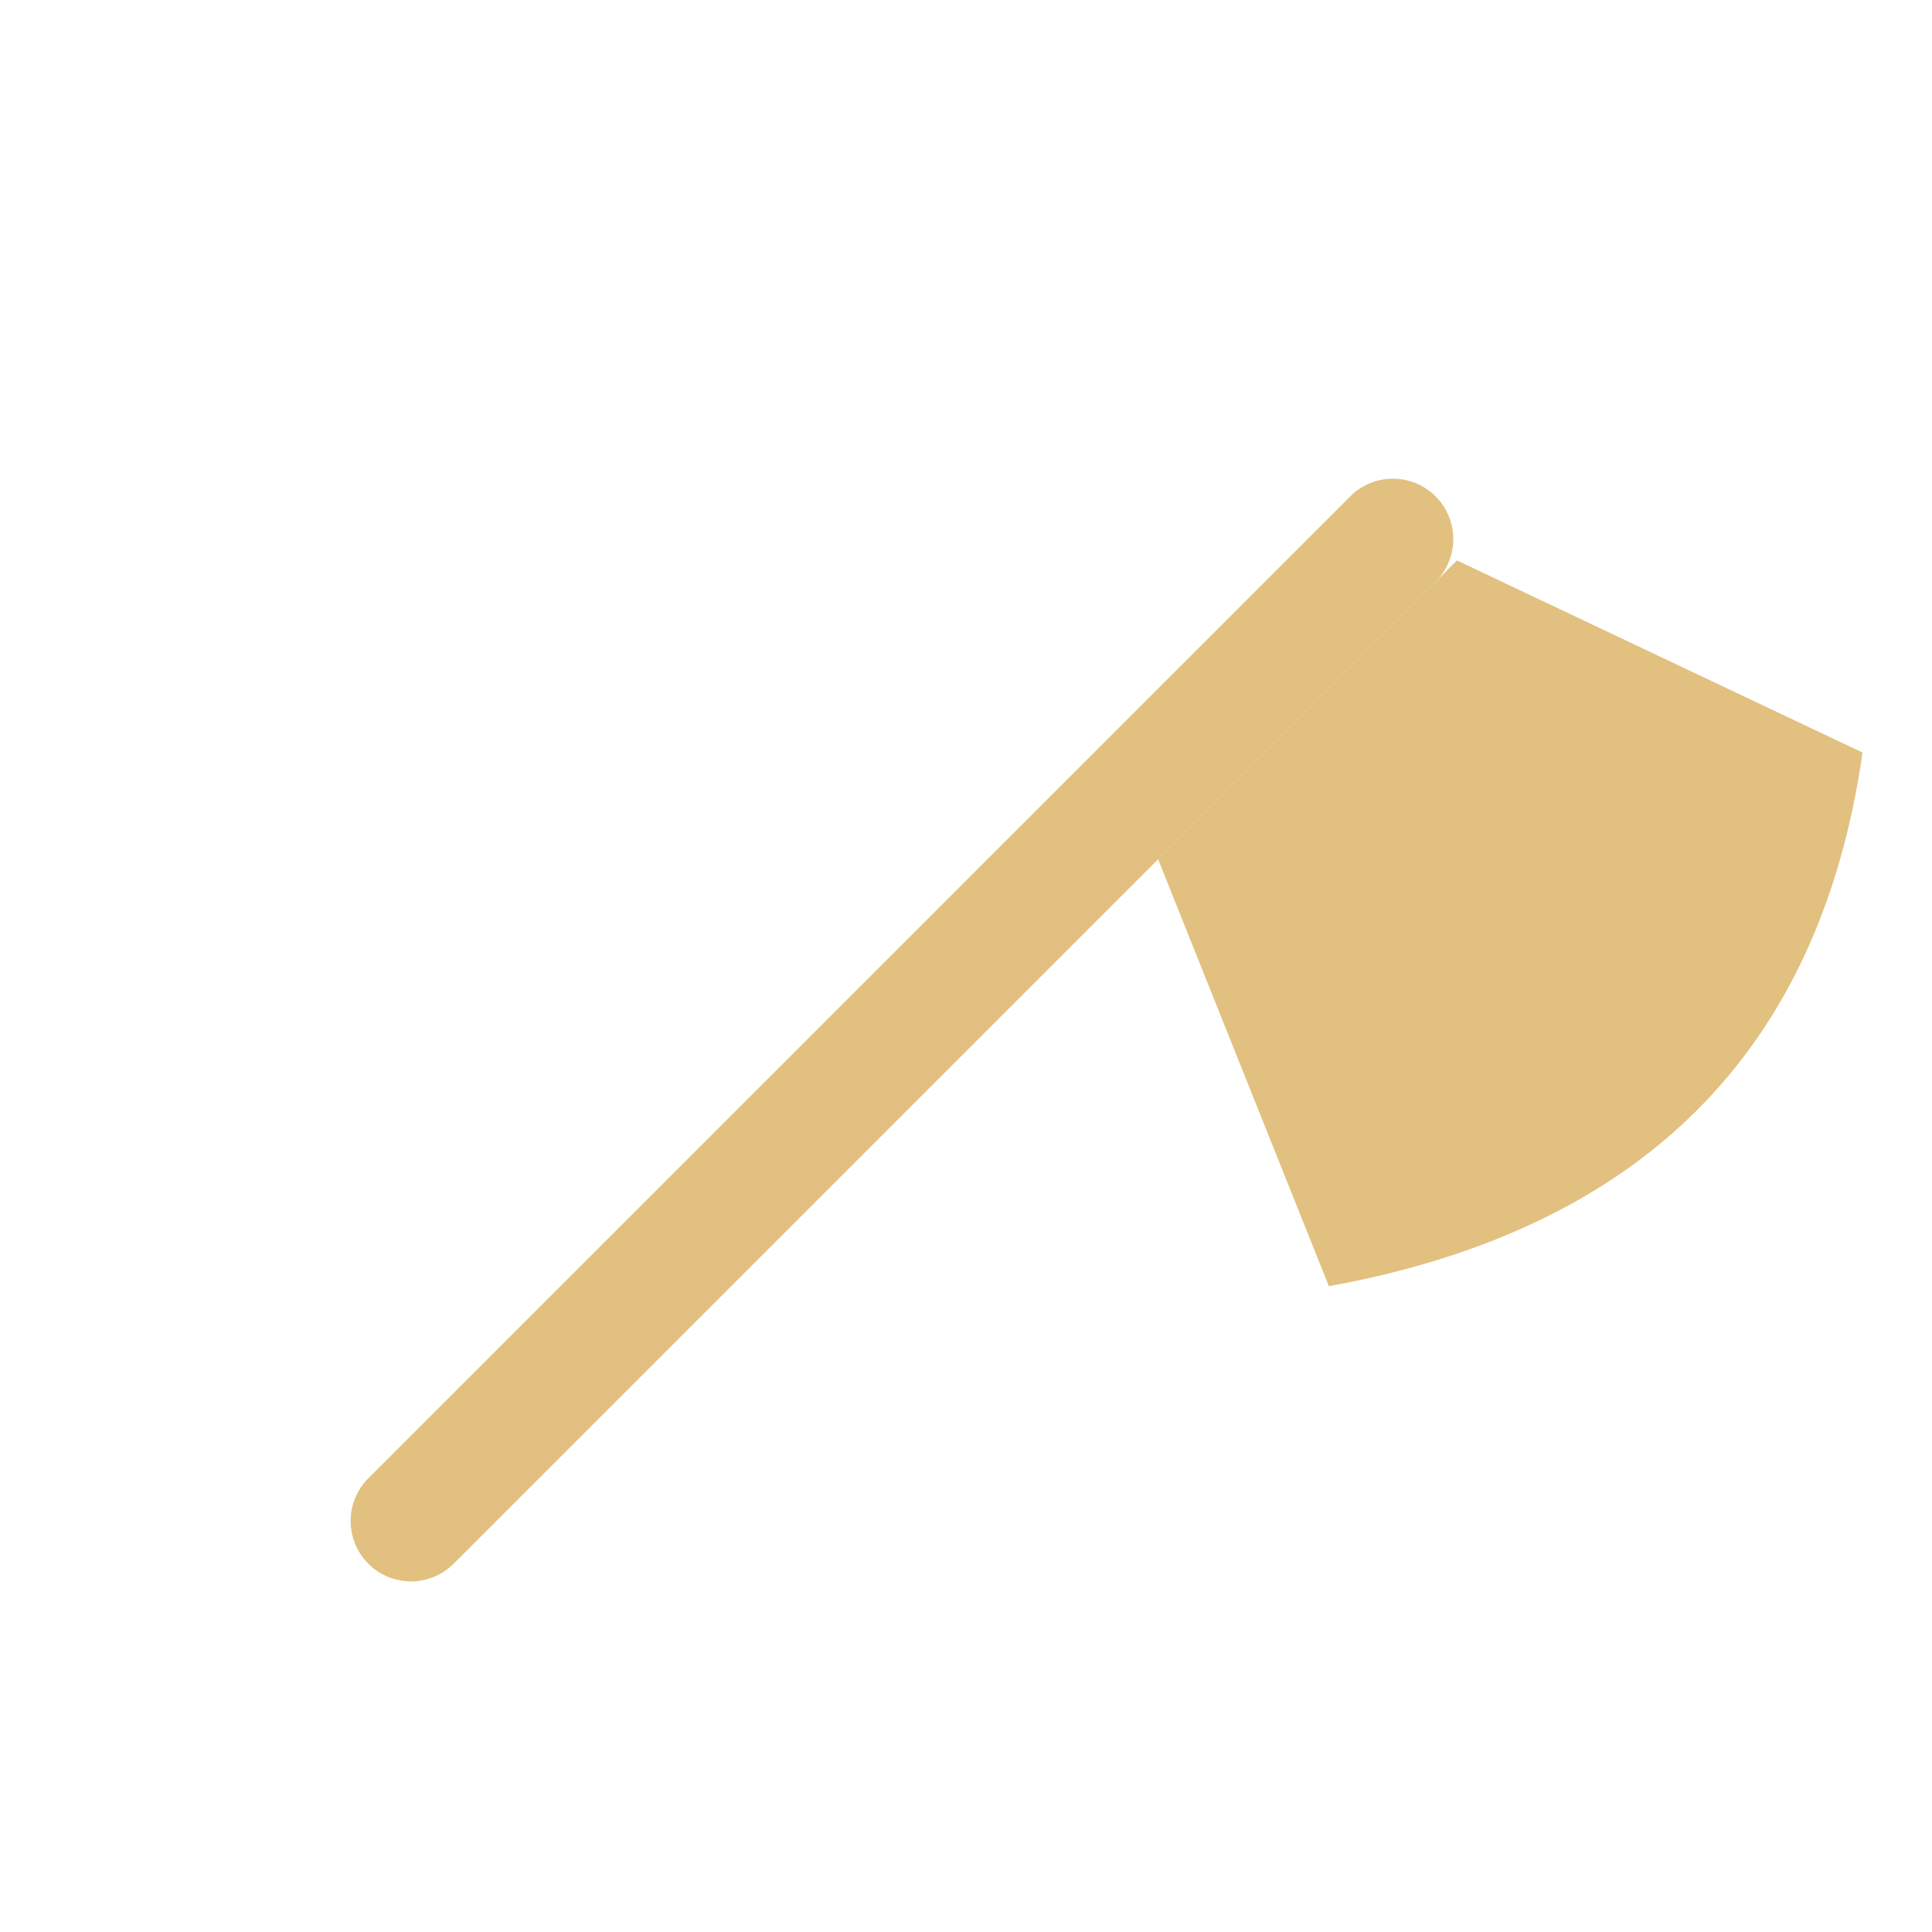
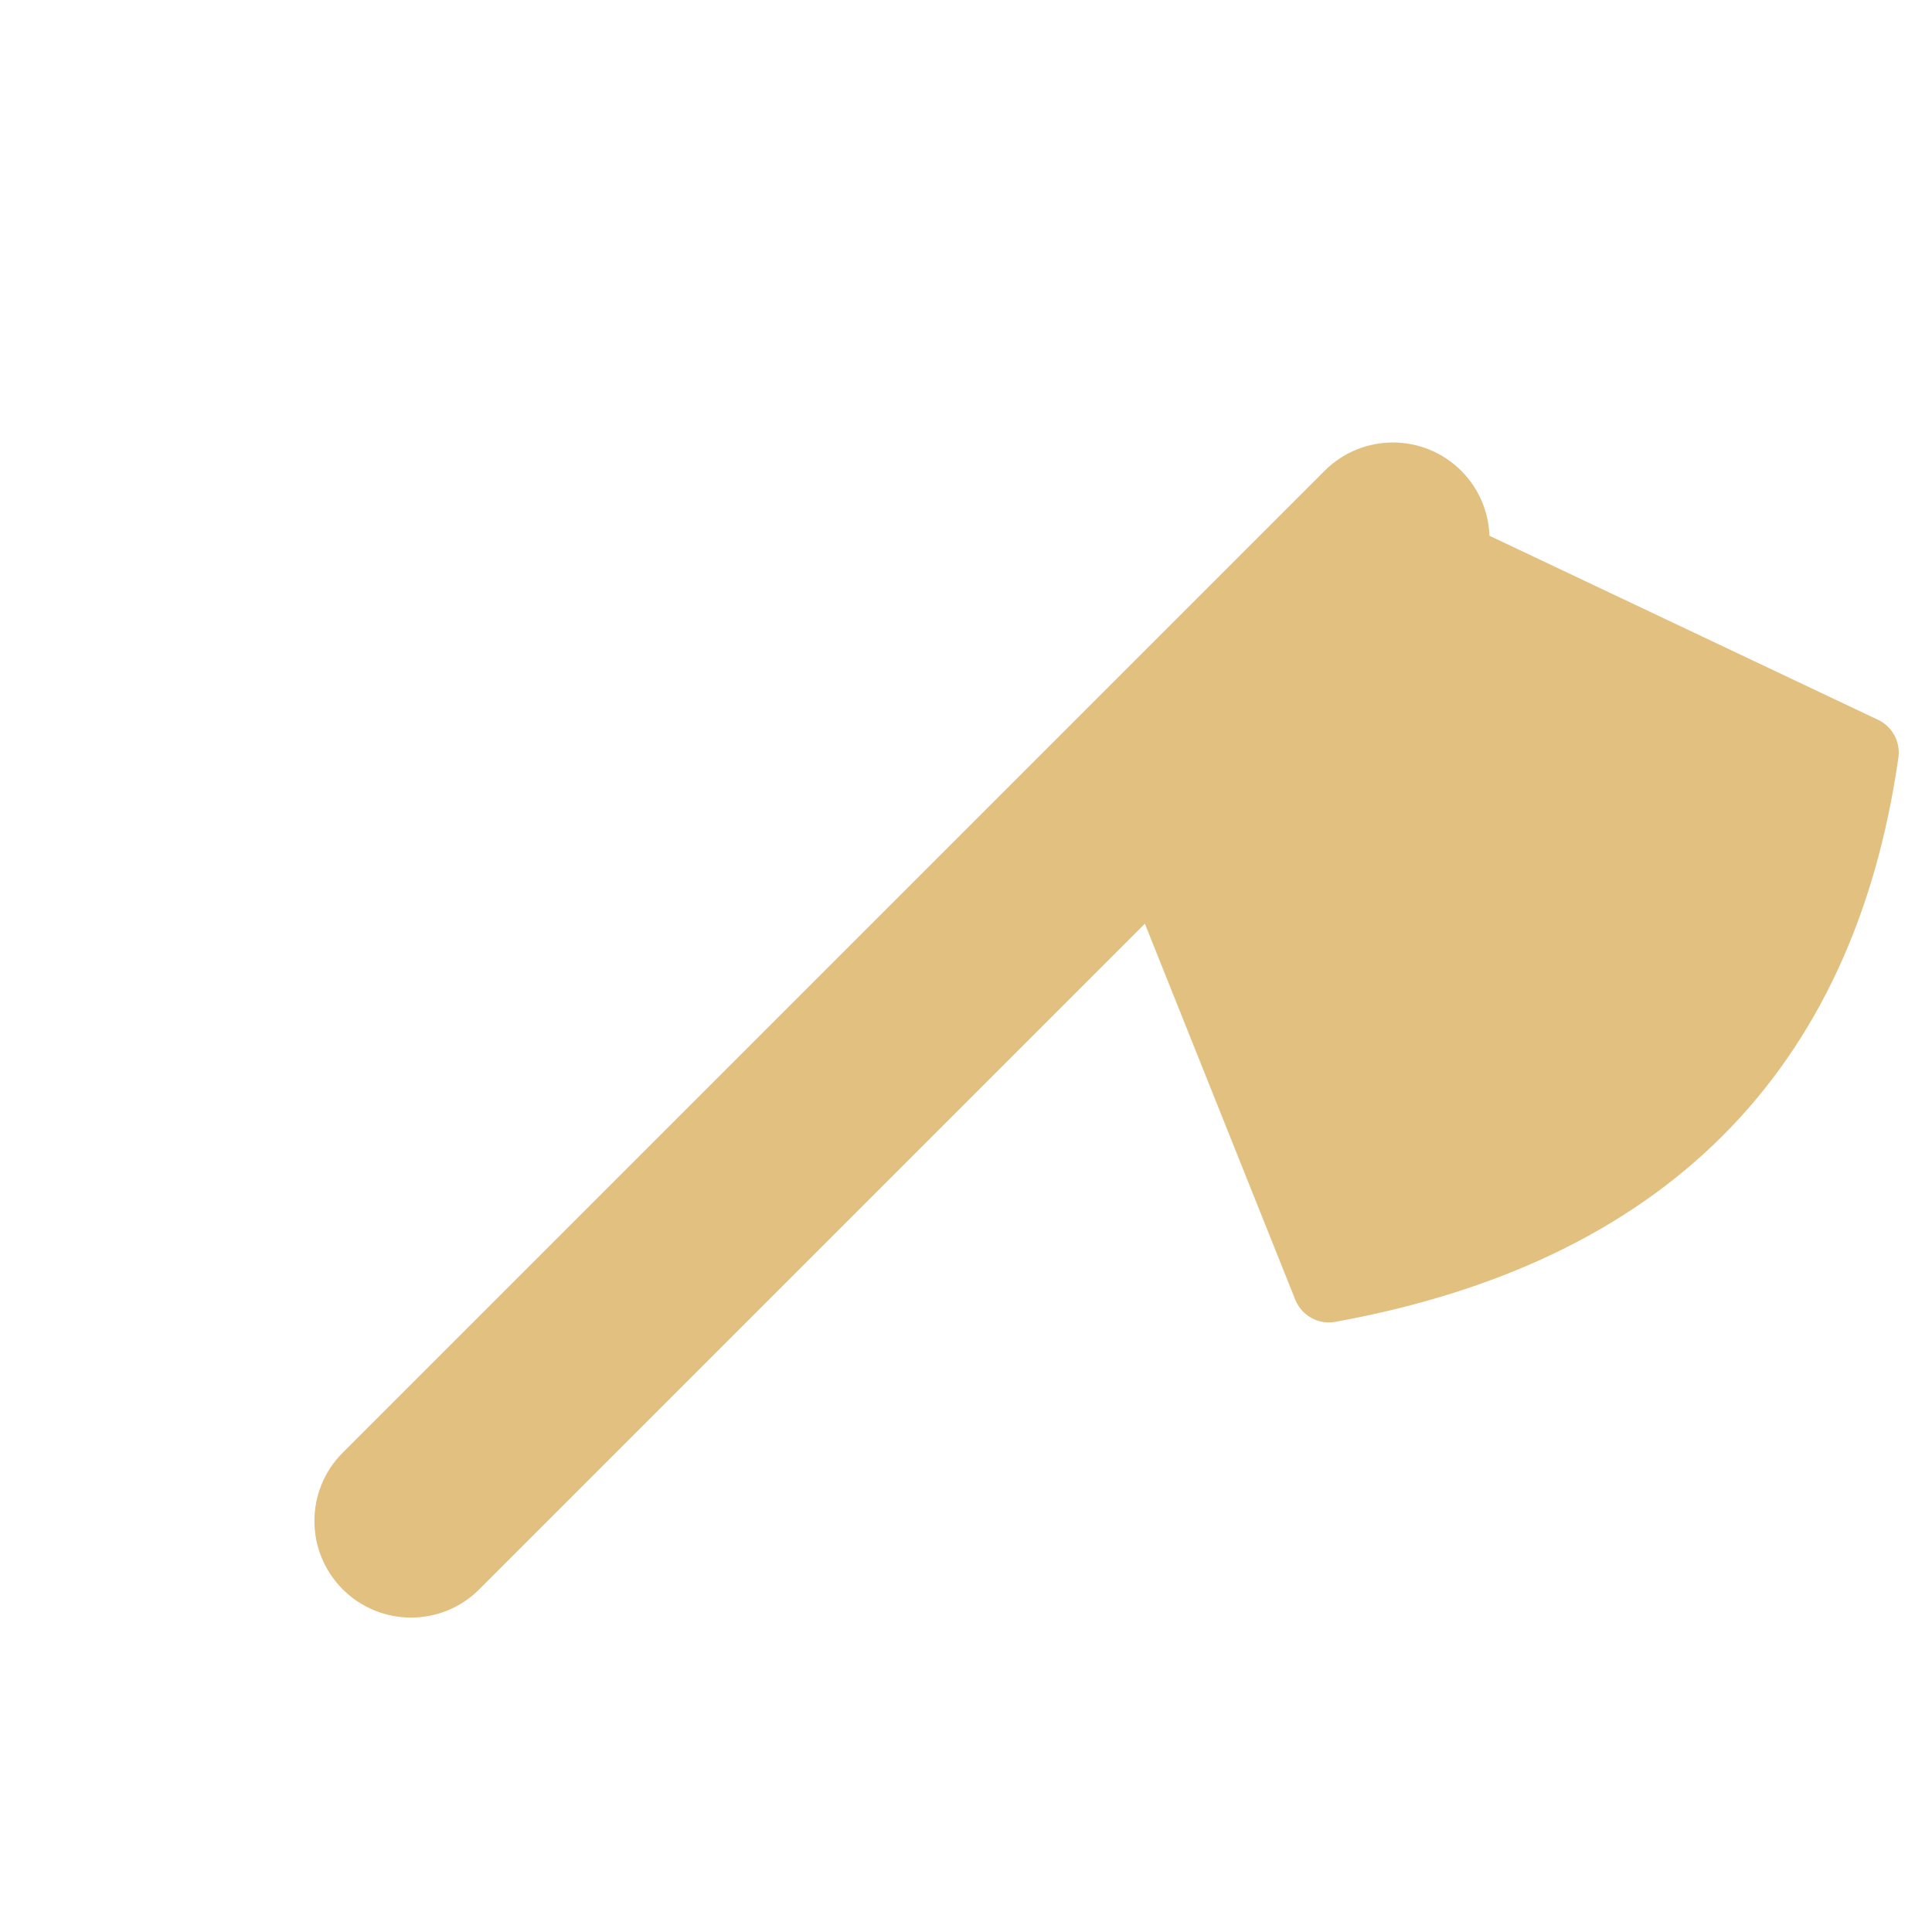
<svg xmlns="http://www.w3.org/2000/svg" viewBox="0 0 32 32" fill="#e2c07f" stroke="#e2c07f" stroke-width="0">
-   <g transform="rotate(45 16 16)">
+   <g transform="rotate(45 16 16)" stroke-width="1.2" stroke-linejoin="round">
    <rect x="15" y="5" width="2" height="25" rx="1" />
    <path fill-rule="evenodd" d="M17 5.5L24 3Q28.5 9 24 15.5L17 12.5Z" />
  </g>
</svg>
